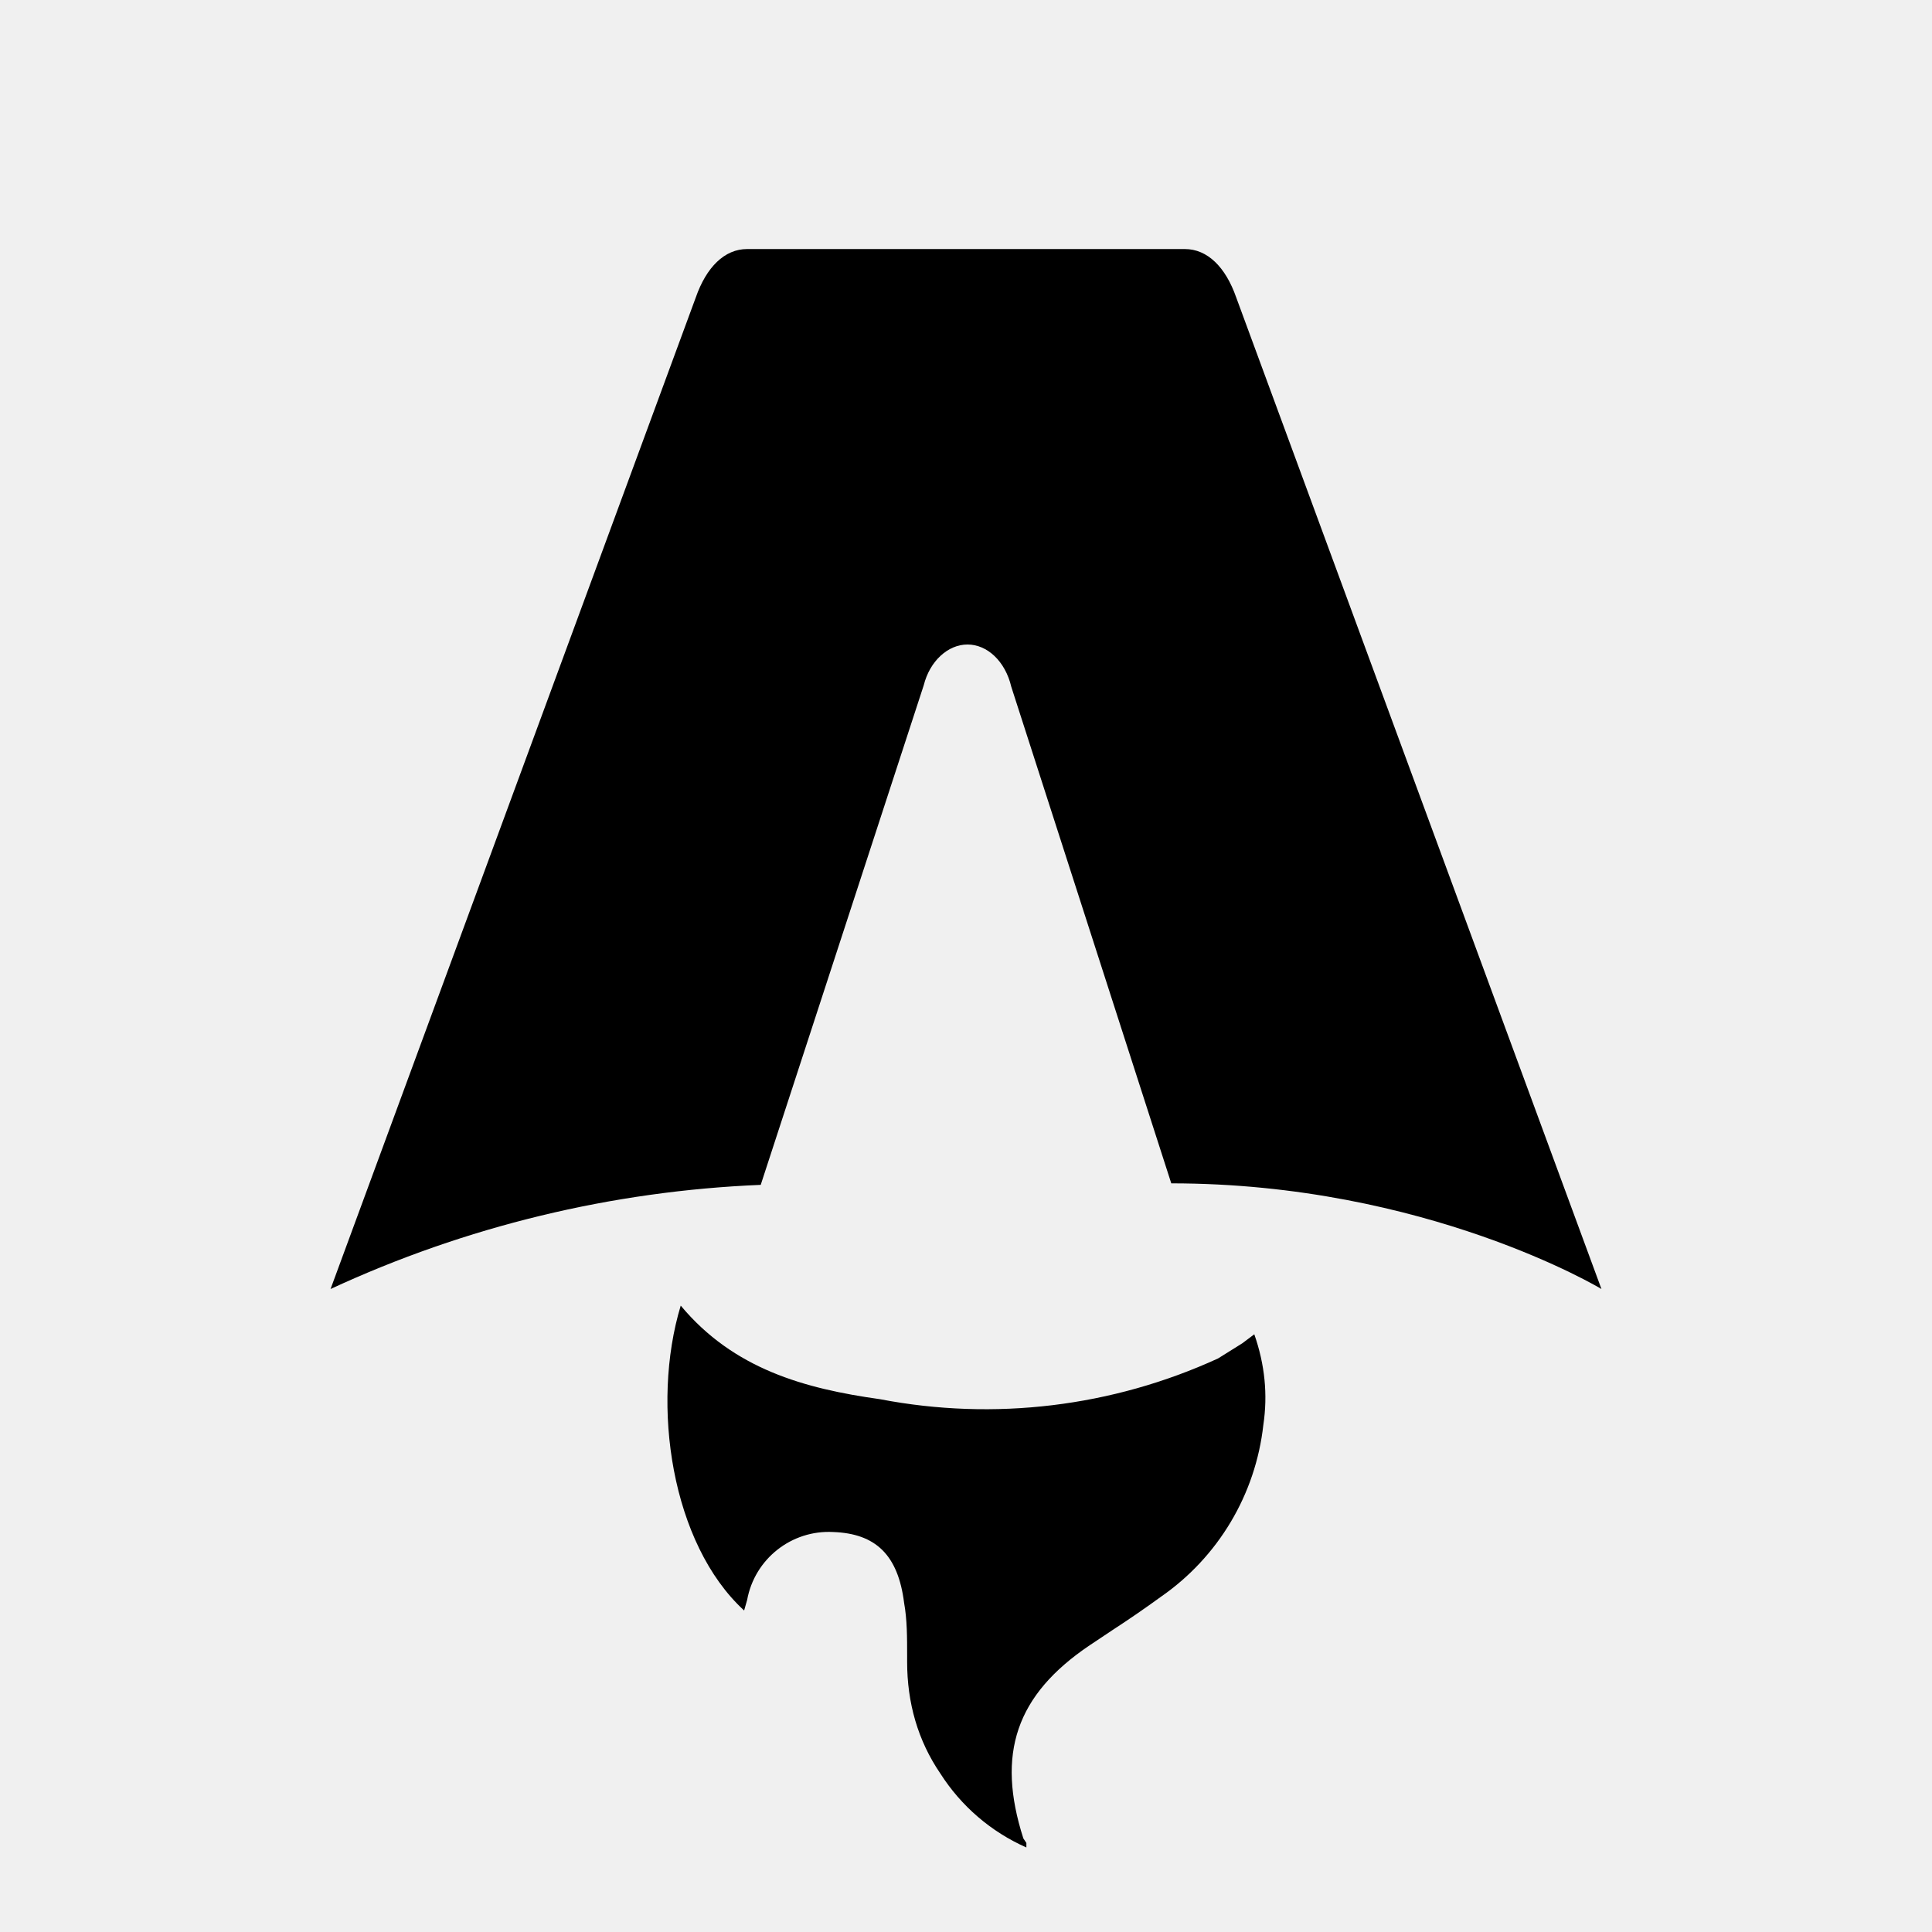
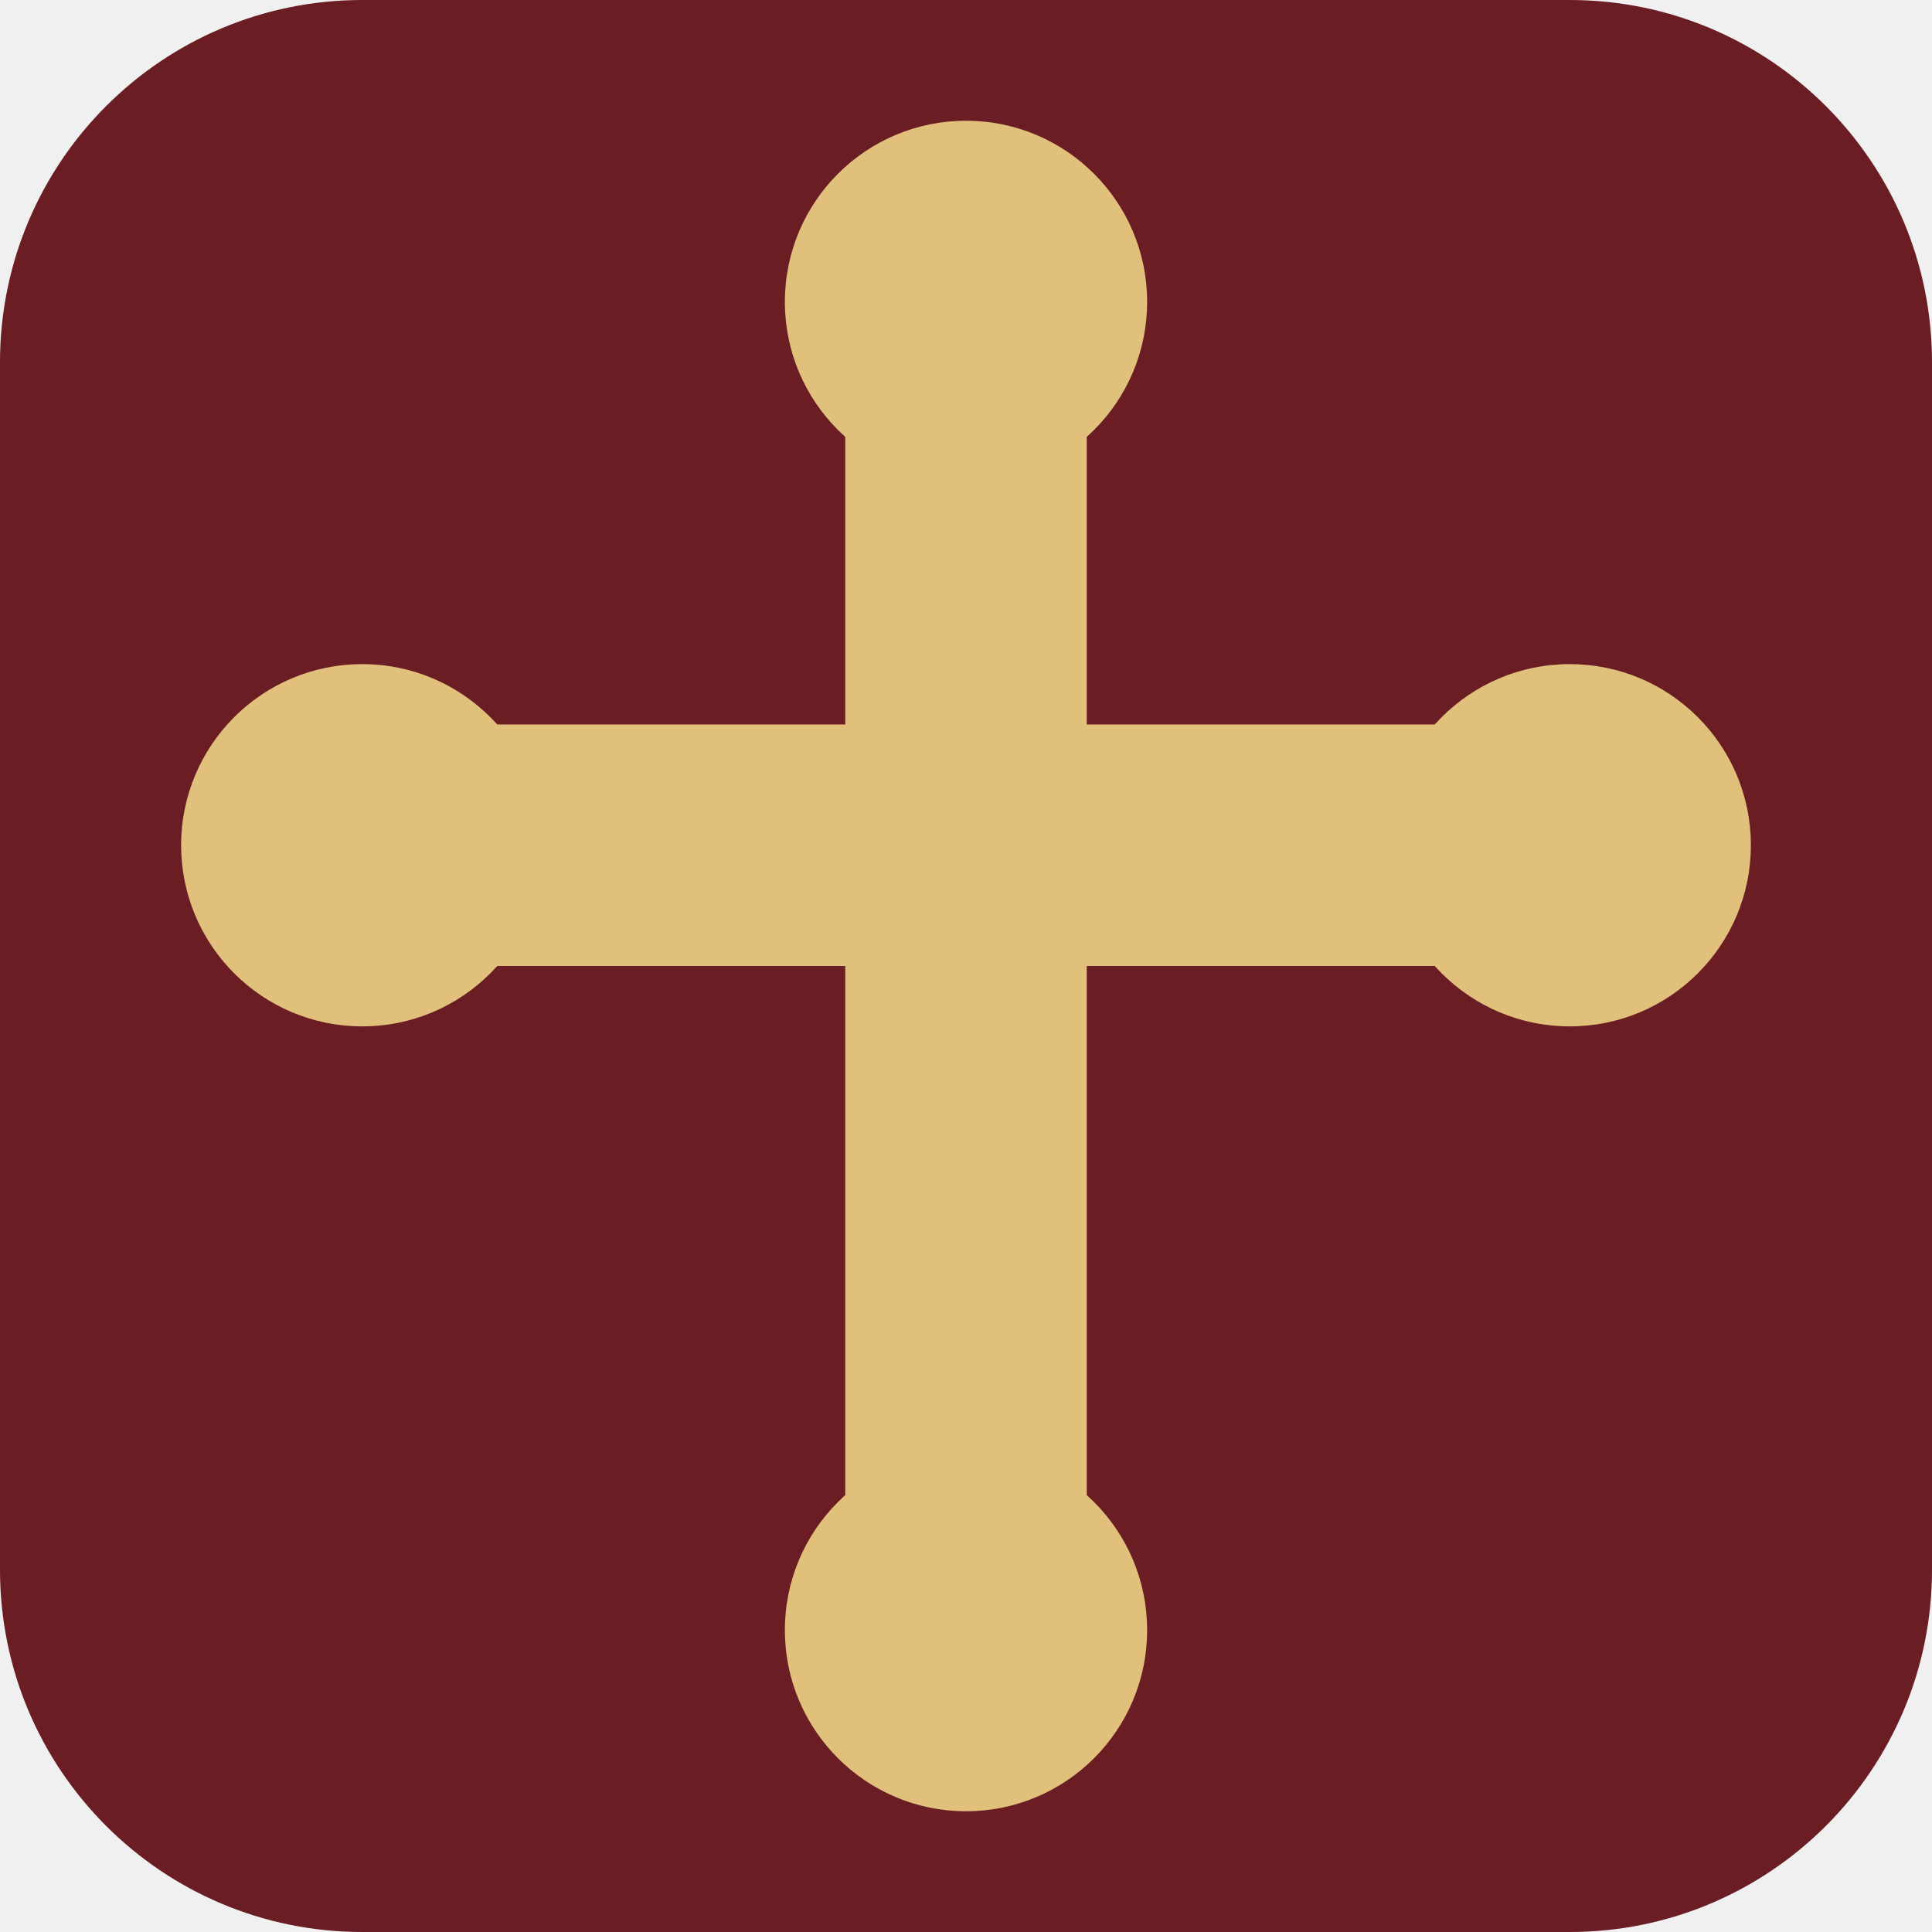
- <svg xmlns="http://www.w3.org/2000/svg" fill="none" viewBox="0 0 128 128">
-   <path d="M50.4 78.5a75.1 75.1 0 0 0-28.5 6.9l24.2-65.7c.7-2 1.9-3.2 3.4-3.2h29c1.5 0 2.7 1.2 3.4 3.2l24.2 65.7s-11.6-7-28.5-7L67 45.5c-.4-1.7-1.6-2.8-2.9-2.8-1.3 0-2.5 1.1-2.9 2.7L50.4 78.5Zm-1.1 28.2Zm-4.2-20.2c-2 6.6-.6 15.8 4.2 20.2a17.5 17.5 0 0 1 .2-.7 5.5 5.5 0 0 1 5.7-4.5c2.8.1 4.3 1.5 4.7 4.7.2 1.1.2 2.3.2 3.5v.4c0 2.7.7 5.2 2.2 7.4a13 13 0 0 0 5.7 4.9v-.3l-.2-.3c-1.8-5.6-.5-9.5 4.4-12.8l1.5-1a73 73 0 0 0 3.2-2.2 16 16 0 0 0 6.8-11.4c.3-2 .1-4-.6-6l-.8.6-1.6 1a37 37 0 0 1-22.4 2.7c-5-.7-9.7-2-13.2-6.2Z" />
-   <style>
-         path { fill: #000; }
-         @media (prefers-color-scheme: dark) {
-             path { fill: #FFF; }
-         }
-     </style>
+ <svg xmlns="http://www.w3.org/2000/svg" viewBox="0 0 32 32">
+   <rect width="32" height="32" rx="6" fill="#6b1d24" />
+   <g fill="#e0c07a">
+     <rect x="14" y="5" width="4" height="22" />
+     <rect x="6" y="12" width="20" height="4" />
+     <circle cx="16" cy="5" r="3" />
+     <circle cx="16" cy="27" r="3" />
+     <circle cx="6" cy="14" r="3" />
+     <circle cx="26" cy="14" r="3" />
+   </g>
</svg>
